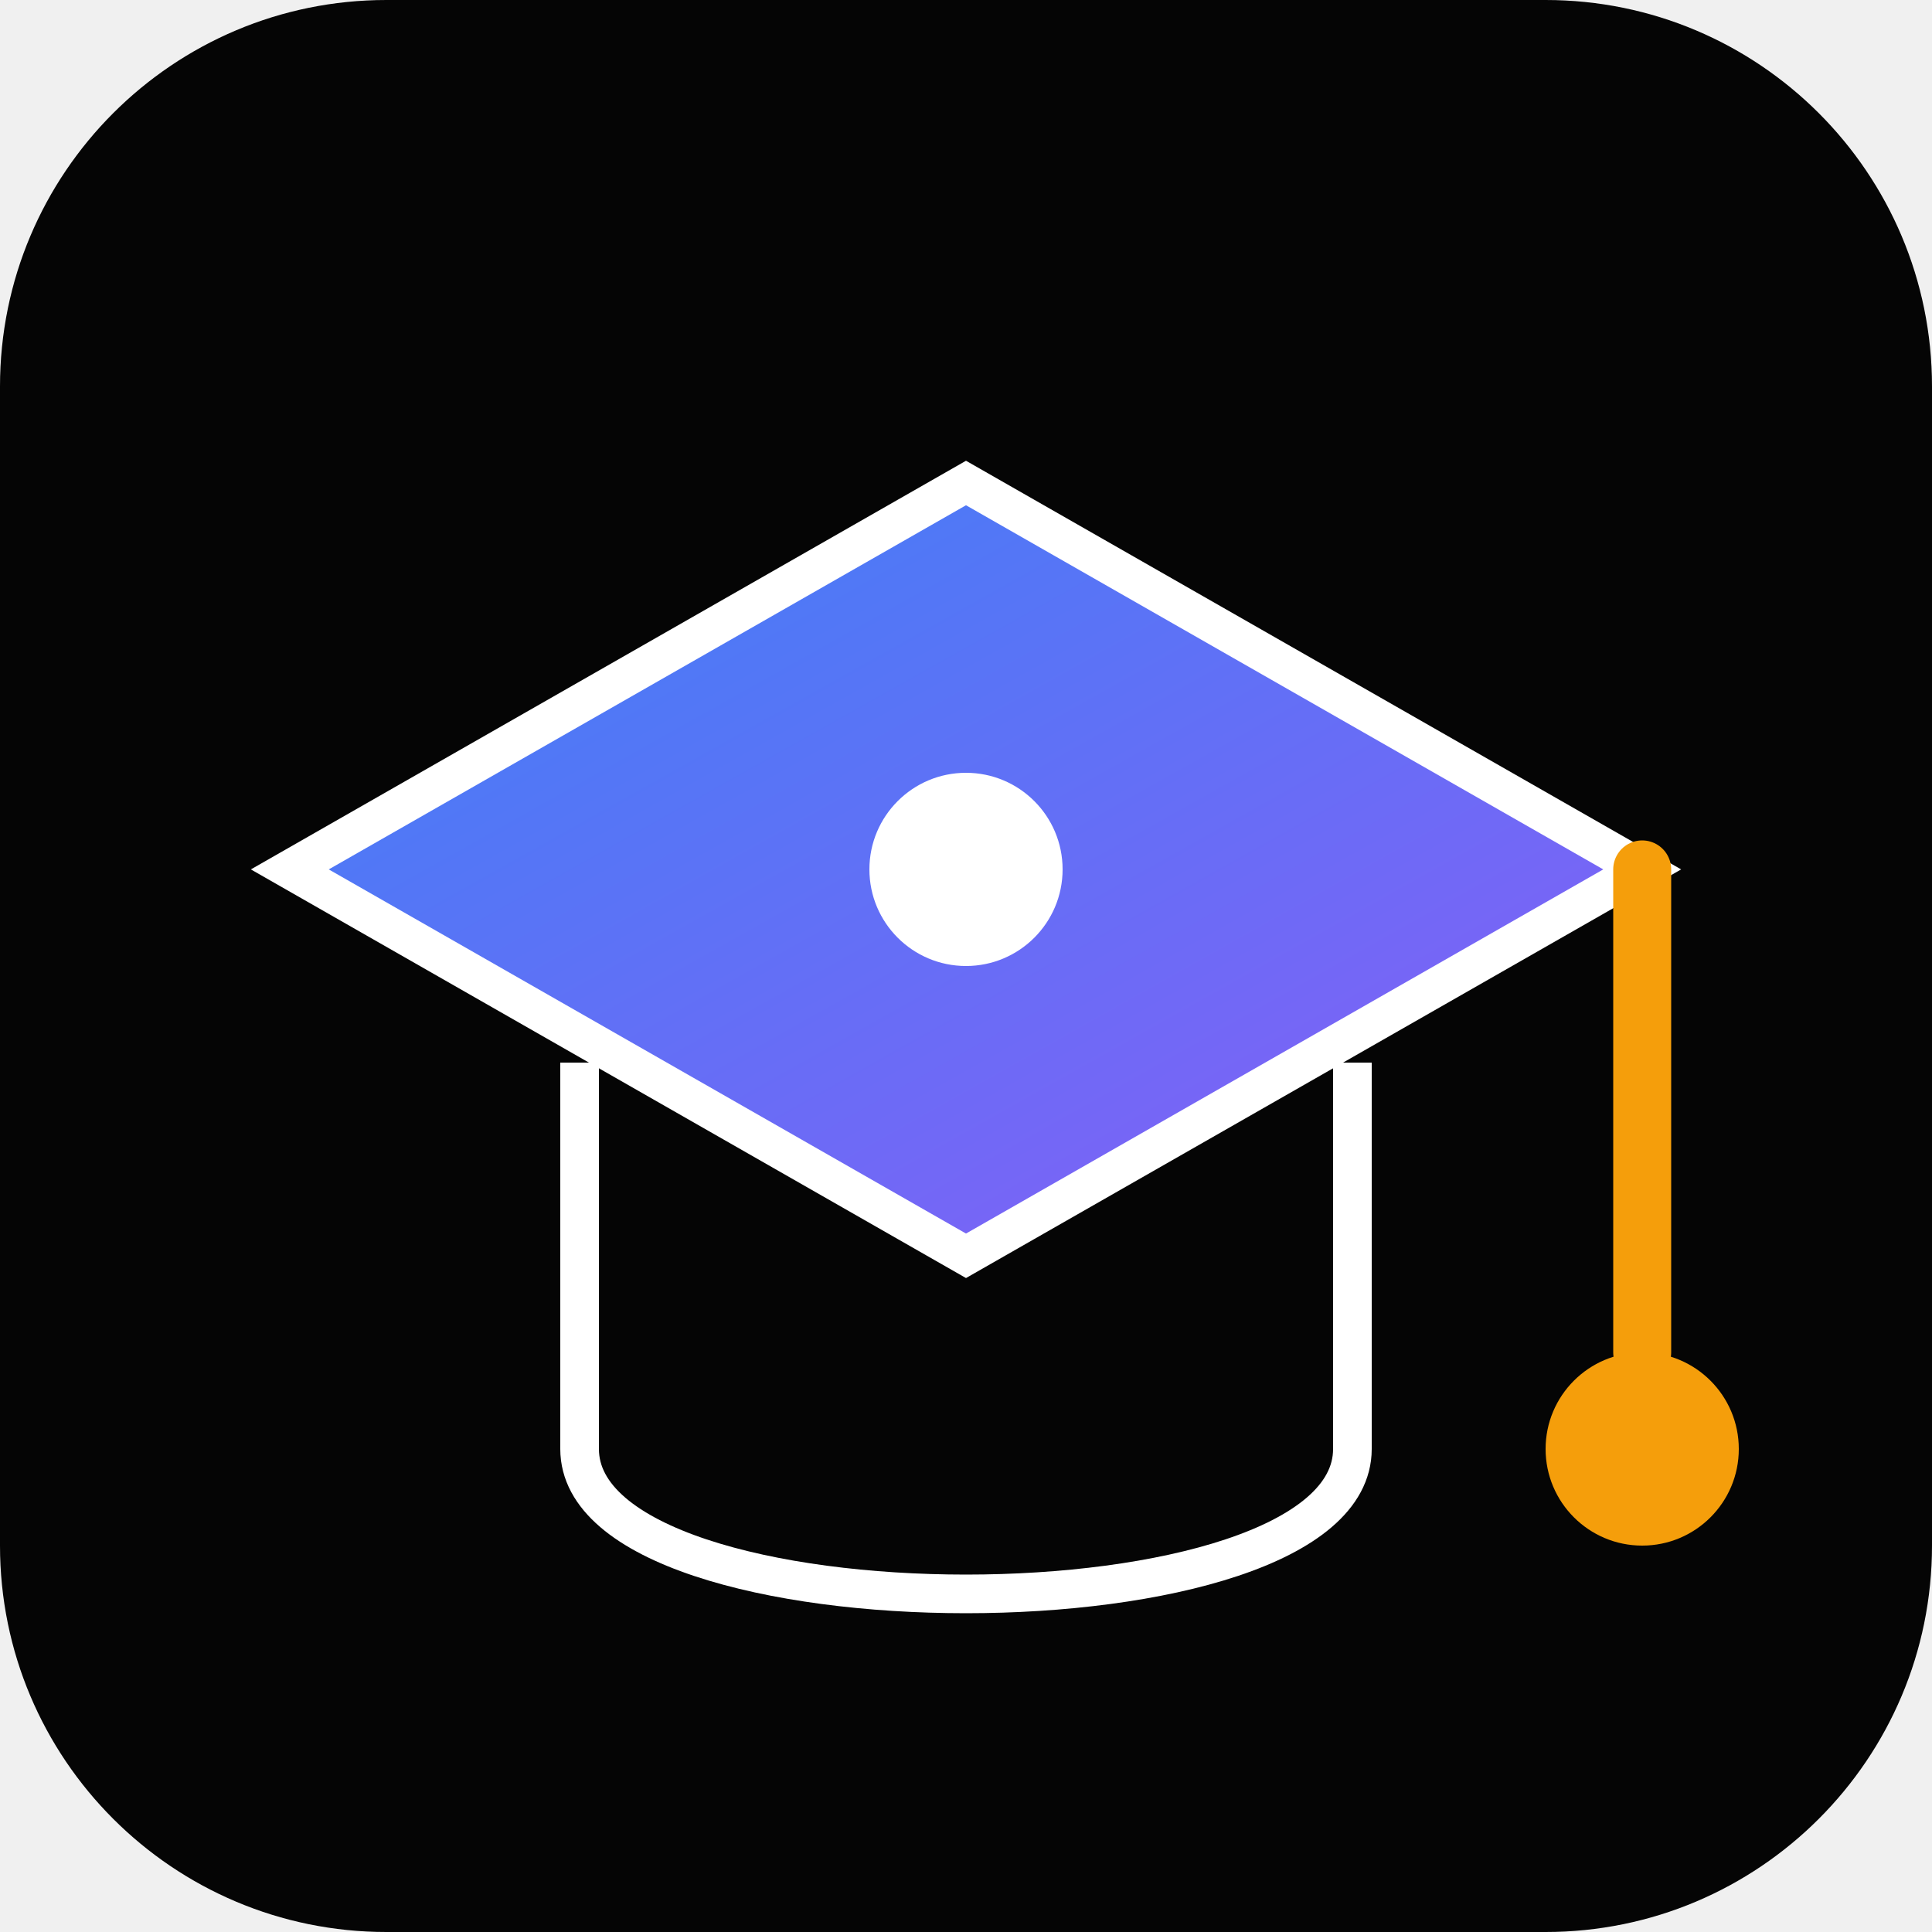
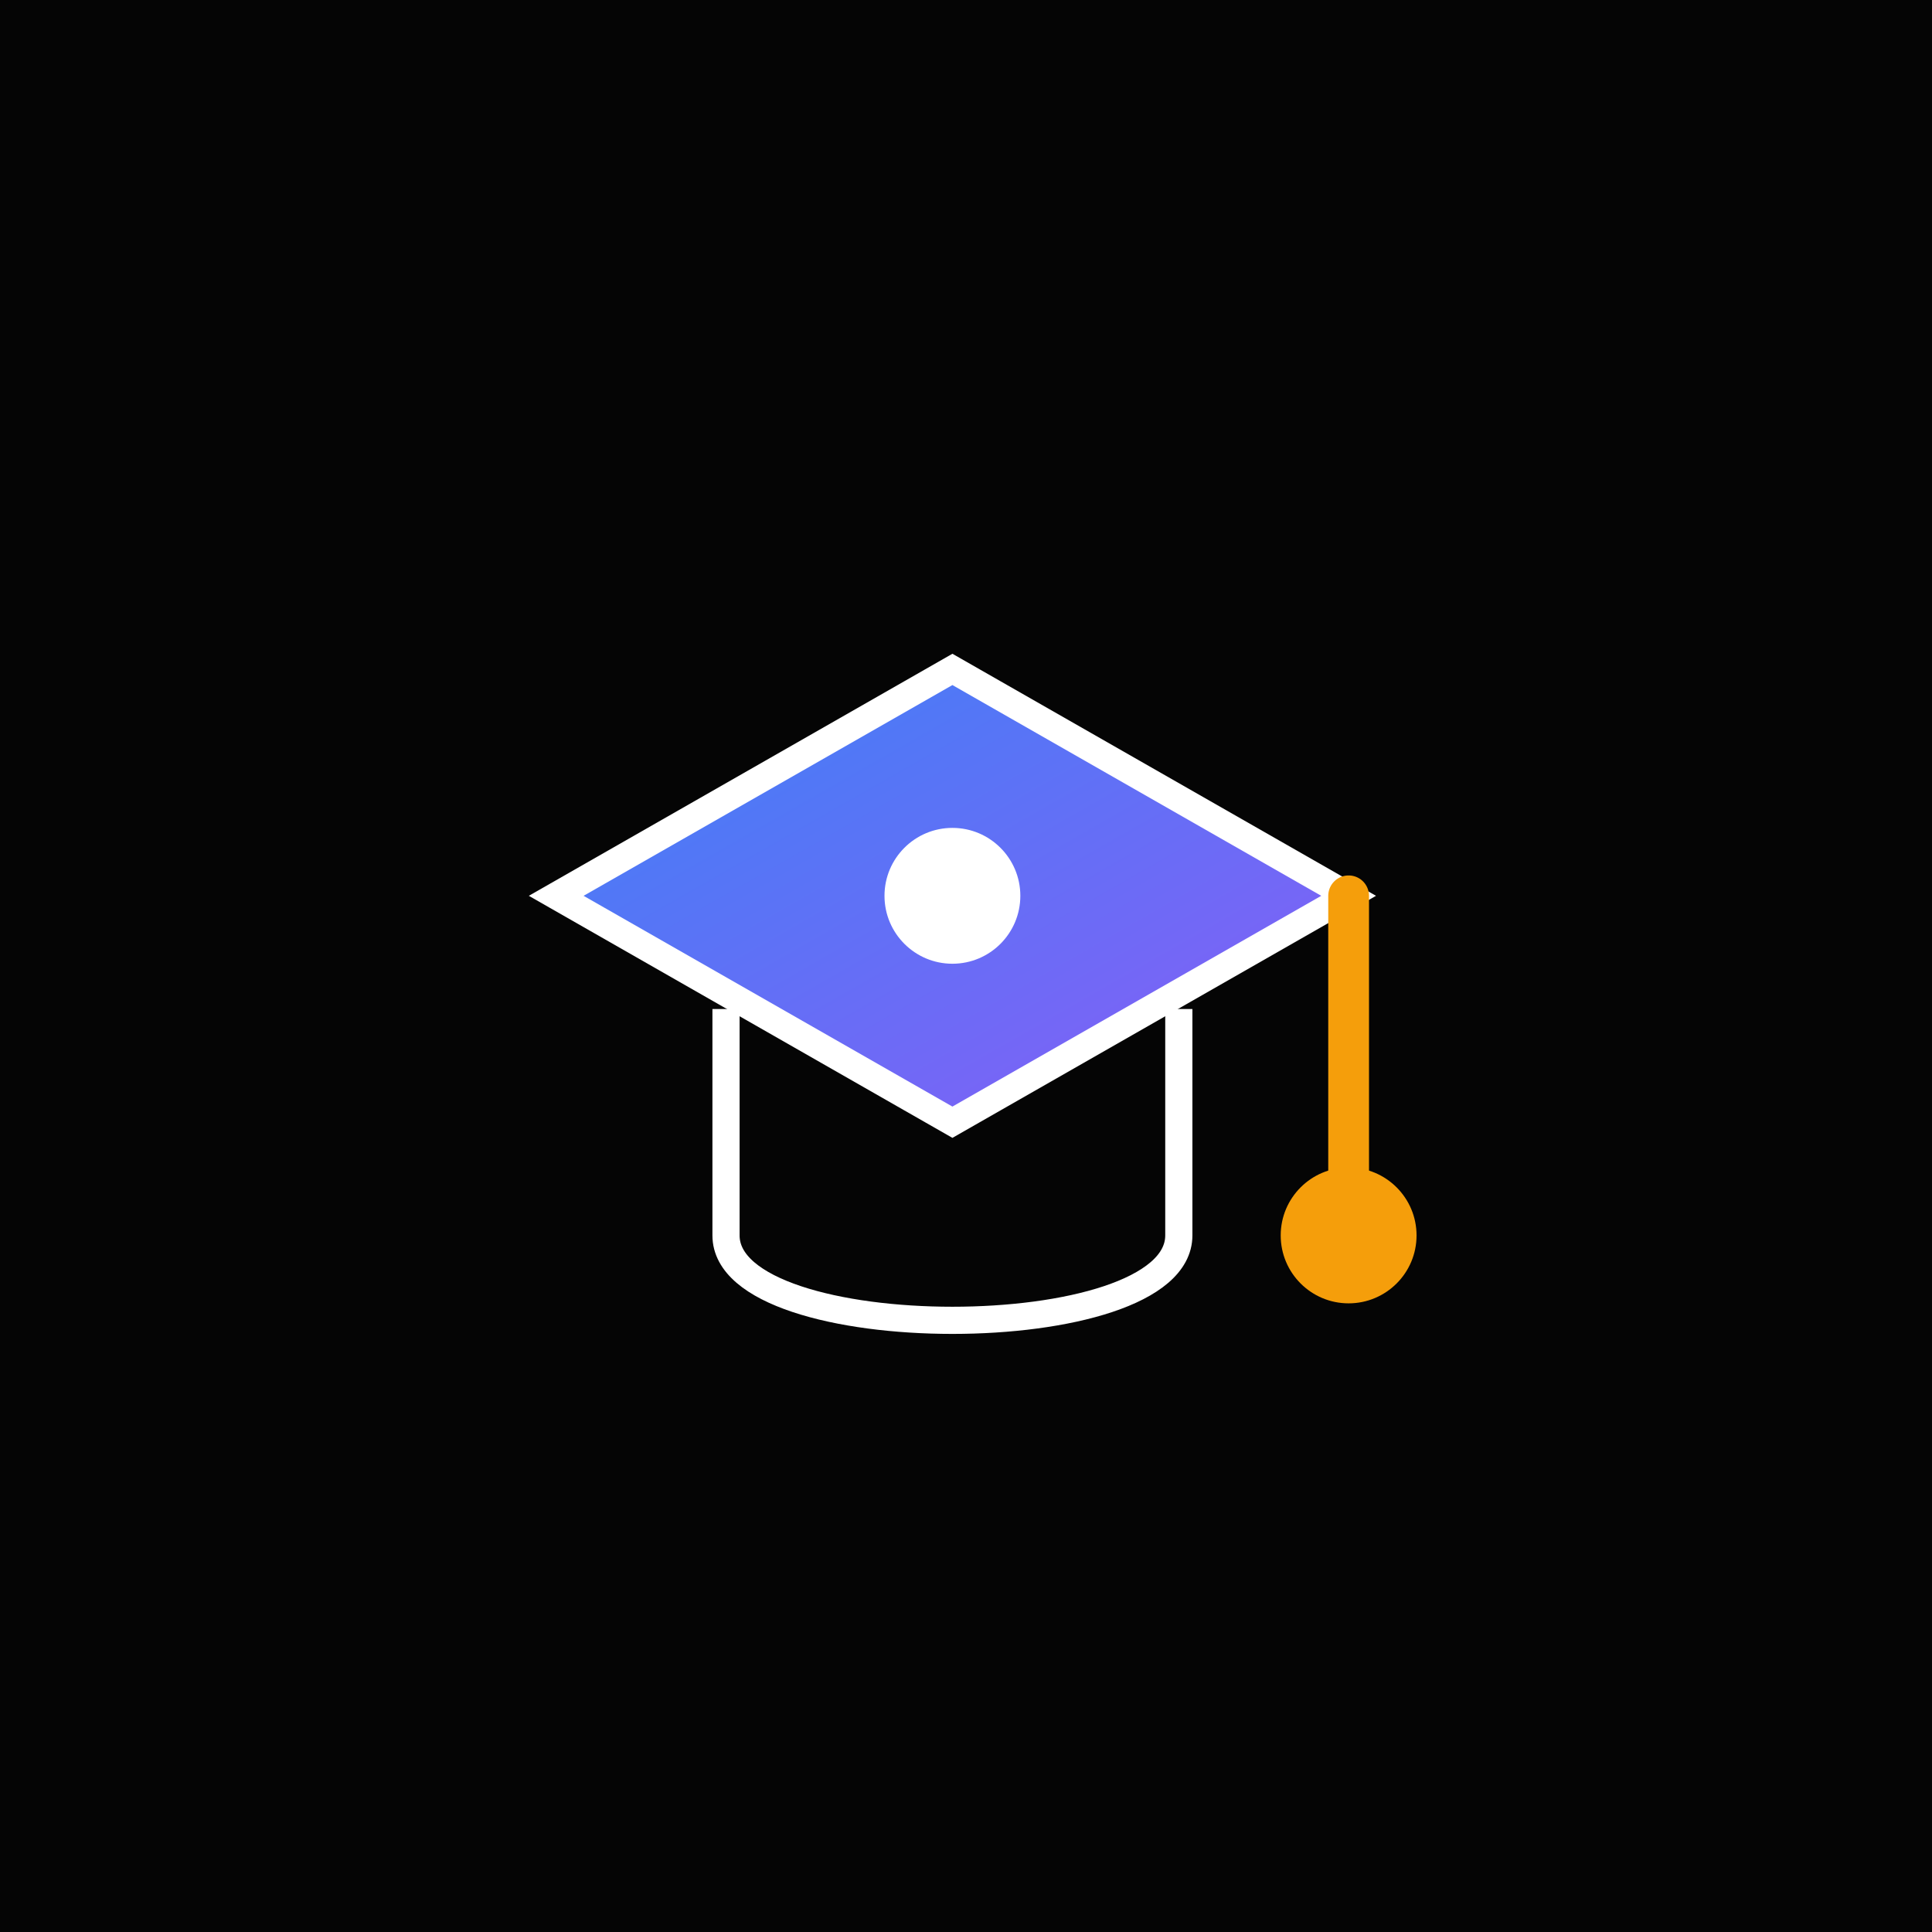
- <svg xmlns="http://www.w3.org/2000/svg" viewBox="0 0 100 100" width="512" height="512">
+ <svg xmlns="http://www.w3.org/2000/svg" viewBox="0 0 512 512" width="512" height="512">
  <defs>
    <linearGradient id="grad" x1="0%" y1="0%" x2="100%" y2="100%">
      <stop offset="0%" stop-color="#3b82f6" stop-opacity="1" />
      <stop offset="100%" stop-color="#8b5cf6" stop-opacity="1" />
    </linearGradient>
  </defs>
-   <rect width="100" height="100" fill="#050505" rx="20" ry="20" />
-   <path d="M15 45 L50 25 L85 45 L50 65 Z" fill="url(#grad)" stroke="#ffffff" stroke-width="2" />
-   <path d="M85 45 V70" stroke="#f59e0b" stroke-width="3" stroke-linecap="round" />
-   <circle cx="85" cy="75" r="5" fill="#f59e0b" />
-   <path d="M30 55 V75 C30 85 70 85 70 75 V55" fill="none" stroke="white" stroke-width="2" />
-   <circle cx="50" cy="45" r="5" fill="#fff" />
+   <rect width="512" height="512" fill="#050505" />
+   <g transform="translate(102.4, 102.4) scale(0.6)">
+     <path d="M75 225 L250 125 L425 225 L250 325 Z" fill="url(#grad)" stroke="#ffffff" stroke-width="12" />
+     <path d="M425 225 V350" stroke="#f59e0b" stroke-width="18" stroke-linecap="round" />
+     <circle cx="425" cy="375" r="30" fill="#f59e0b" />
+     <path d="M150 275 V375 C150 425 350 425 350 375 V275" fill="none" stroke="white" stroke-width="12" />
+     <circle cx="250" cy="225" r="30" fill="#fff" />
+   </g>
</svg>
